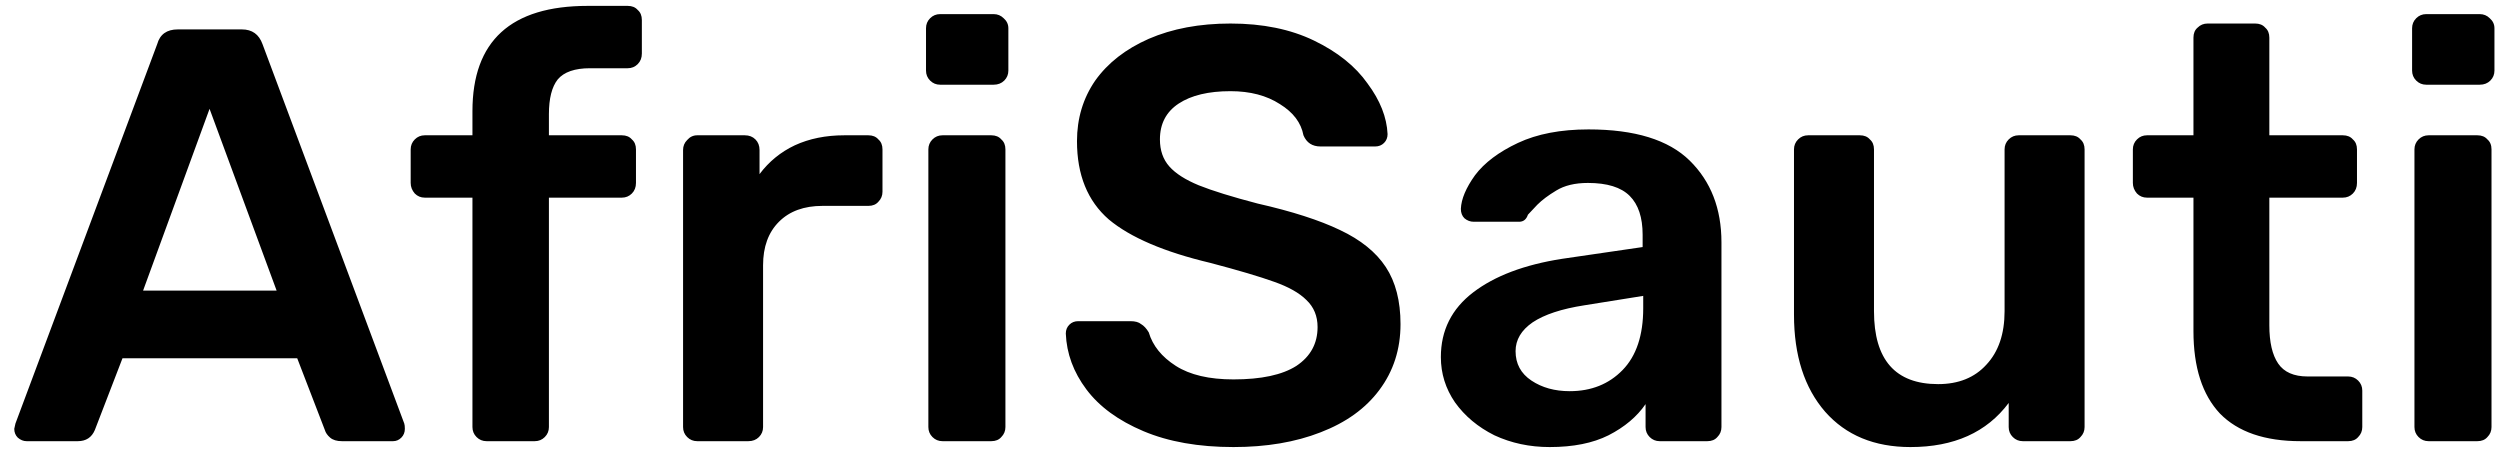
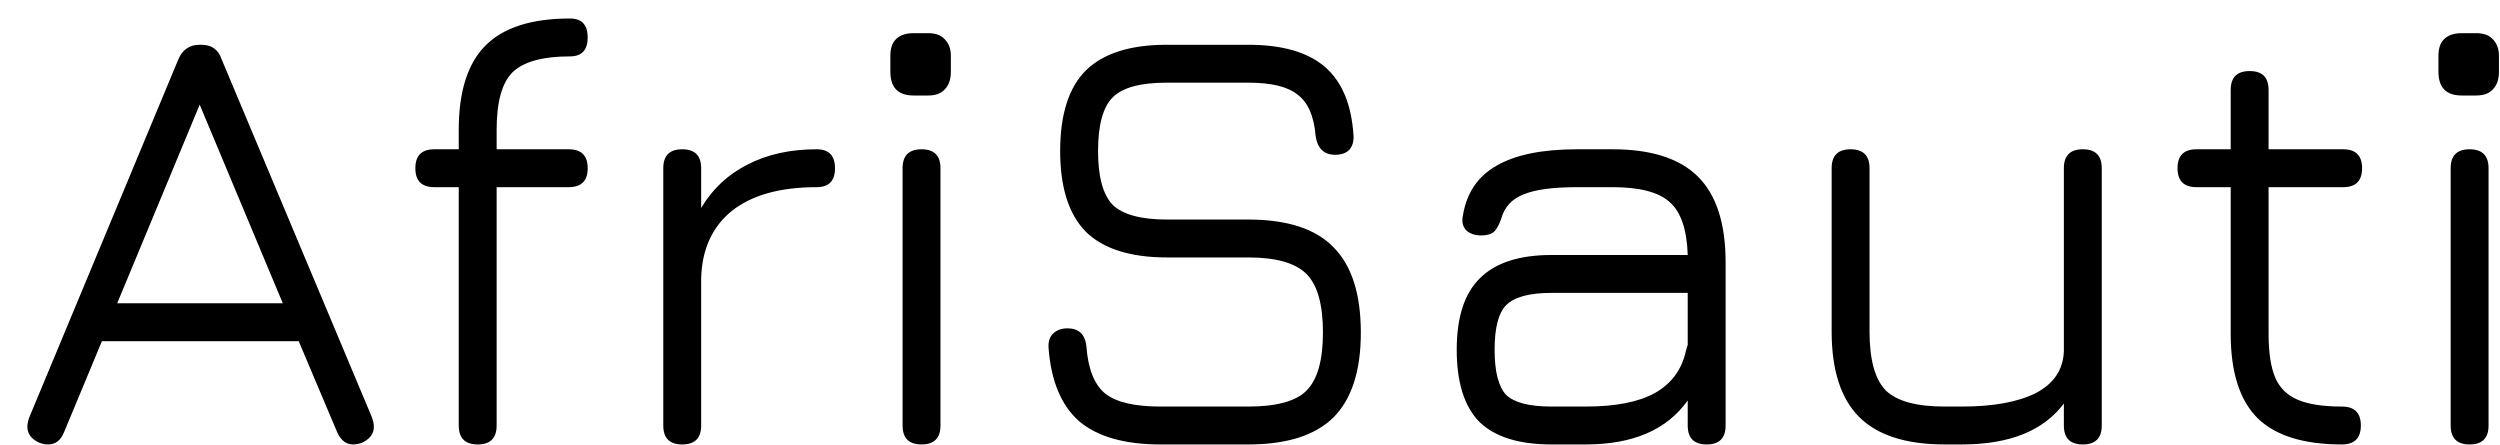
- <svg xmlns="http://www.w3.org/2000/svg" width="136" height="25" viewBox="0 0 136 25" fill="none">
-   <path d="M1.448 24C1.277 24 1.117 23.936 0.968 23.808C0.84 23.68 0.776 23.52 0.776 23.328L0.84 23.04L8.552 2.4C8.701 1.867 9.075 1.6 9.672 1.6H13.16C13.715 1.6 14.088 1.867 14.28 2.4L21.992 23.04C22.014 23.104 22.024 23.2 22.024 23.328C22.024 23.52 21.96 23.68 21.832 23.808C21.704 23.936 21.555 24 21.384 24H18.6C18.323 24 18.11 23.936 17.96 23.808C17.811 23.68 17.715 23.541 17.672 23.392L16.168 19.488H6.664L5.16 23.392C4.989 23.797 4.68 24 4.232 24H1.448ZM15.048 15.808L11.4 5.92L7.784 15.808H15.048ZM26.469 24C26.256 24 26.074 23.925 25.925 23.776C25.776 23.627 25.701 23.445 25.701 23.232V10.752H23.109C22.895 10.752 22.714 10.677 22.565 10.528C22.416 10.357 22.341 10.165 22.341 9.952V8.128C22.341 7.915 22.416 7.733 22.565 7.584C22.714 7.435 22.895 7.36 23.109 7.36H25.701V6.048C25.701 2.229 27.791 0.32 31.973 0.32H34.149C34.383 0.32 34.565 0.395 34.693 0.544C34.842 0.672 34.917 0.853 34.917 1.088V2.912C34.917 3.147 34.842 3.339 34.693 3.488C34.544 3.637 34.362 3.712 34.149 3.712H32.101C31.269 3.712 30.682 3.915 30.341 4.32C30.021 4.725 29.861 5.355 29.861 6.208V7.36H33.829C34.063 7.36 34.245 7.435 34.373 7.584C34.522 7.712 34.597 7.893 34.597 8.128V9.952C34.597 10.187 34.522 10.379 34.373 10.528C34.224 10.677 34.042 10.752 33.829 10.752H29.861V23.232C29.861 23.445 29.786 23.627 29.637 23.776C29.488 23.925 29.306 24 29.093 24H26.469ZM37.927 24C37.714 24 37.532 23.925 37.383 23.776C37.233 23.627 37.159 23.445 37.159 23.232V8.16C37.159 7.947 37.233 7.765 37.383 7.616C37.532 7.445 37.714 7.36 37.927 7.36H40.519C40.754 7.36 40.946 7.435 41.095 7.584C41.244 7.733 41.319 7.925 41.319 8.16V9.472C41.831 8.789 42.471 8.267 43.239 7.904C44.028 7.541 44.924 7.36 45.927 7.36H47.239C47.474 7.36 47.655 7.435 47.783 7.584C47.932 7.712 48.007 7.893 48.007 8.128V10.432C48.007 10.645 47.932 10.827 47.783 10.976C47.655 11.125 47.474 11.2 47.239 11.2H44.743C43.74 11.2 42.951 11.488 42.375 12.064C41.799 12.64 41.511 13.429 41.511 14.432V23.232C41.511 23.445 41.436 23.627 41.287 23.776C41.138 23.925 40.946 24 40.711 24H37.927ZM51.143 4.608C50.929 4.608 50.748 4.533 50.599 4.384C50.449 4.235 50.375 4.053 50.375 3.84V1.536C50.375 1.323 50.449 1.141 50.599 0.992C50.748 0.843 50.929 0.768 51.143 0.768H54.055C54.268 0.768 54.449 0.843 54.599 0.992C54.769 1.141 54.855 1.323 54.855 1.536V3.84C54.855 4.053 54.78 4.235 54.631 4.384C54.481 4.533 54.289 4.608 54.055 4.608H51.143ZM51.271 24C51.057 24 50.876 23.925 50.727 23.776C50.577 23.627 50.503 23.445 50.503 23.232V8.128C50.503 7.915 50.577 7.733 50.727 7.584C50.876 7.435 51.057 7.36 51.271 7.36H53.927C54.161 7.36 54.343 7.435 54.471 7.584C54.62 7.712 54.695 7.893 54.695 8.128V23.232C54.695 23.445 54.62 23.627 54.471 23.776C54.343 23.925 54.161 24 53.927 24H51.271ZM67.1 24.32C65.201 24.32 63.569 24.032 62.204 23.456C60.839 22.88 59.804 22.123 59.1 21.184C58.396 20.245 58.023 19.232 57.98 18.144C57.98 17.952 58.044 17.792 58.172 17.664C58.3 17.536 58.46 17.472 58.652 17.472H61.5C61.756 17.472 61.948 17.525 62.076 17.632C62.225 17.717 62.364 17.867 62.492 18.08C62.706 18.805 63.196 19.413 63.964 19.904C64.732 20.395 65.778 20.64 67.1 20.64C68.615 20.64 69.756 20.395 70.524 19.904C71.292 19.392 71.676 18.688 71.676 17.792C71.676 17.195 71.474 16.704 71.068 16.32C70.684 15.936 70.097 15.605 69.308 15.328C68.54 15.051 67.388 14.709 65.852 14.304C63.335 13.707 61.489 12.917 60.316 11.936C59.164 10.933 58.588 9.515 58.588 7.68C58.588 6.443 58.919 5.344 59.58 4.384C60.263 3.424 61.233 2.667 62.492 2.112C63.772 1.557 65.255 1.28 66.94 1.28C68.689 1.28 70.204 1.589 71.484 2.208C72.764 2.827 73.735 3.605 74.396 4.544C75.079 5.461 75.442 6.379 75.484 7.296C75.484 7.488 75.42 7.648 75.292 7.776C75.164 7.904 75.004 7.968 74.812 7.968H71.836C71.388 7.968 71.079 7.765 70.908 7.36C70.78 6.677 70.353 6.112 69.628 5.664C68.903 5.195 68.007 4.96 66.94 4.96C65.746 4.96 64.807 5.184 64.124 5.632C63.441 6.08 63.1 6.731 63.1 7.584C63.1 8.181 63.271 8.672 63.612 9.056C63.953 9.44 64.487 9.781 65.212 10.08C65.959 10.379 67.025 10.709 68.412 11.072C70.29 11.499 71.783 11.979 72.892 12.512C74.023 13.045 74.855 13.717 75.388 14.528C75.921 15.339 76.188 16.373 76.188 17.632C76.188 18.997 75.804 20.192 75.036 21.216C74.29 22.219 73.223 22.987 71.836 23.52C70.471 24.053 68.892 24.32 67.1 24.32ZM84.303 24.32C83.215 24.32 82.213 24.107 81.295 23.68C80.399 23.232 79.685 22.635 79.151 21.888C78.639 21.141 78.383 20.32 78.383 19.424C78.383 17.973 78.97 16.8 80.143 15.904C81.317 15.008 82.927 14.4 84.975 14.08L89.359 13.44V12.768C89.359 11.829 89.125 11.125 88.655 10.656C88.186 10.187 87.429 9.952 86.383 9.952C85.679 9.952 85.103 10.091 84.655 10.368C84.229 10.624 83.887 10.88 83.631 11.136C83.375 11.413 83.205 11.595 83.119 11.68C83.034 11.936 82.874 12.064 82.639 12.064H80.175C79.983 12.064 79.813 12 79.663 11.872C79.535 11.744 79.471 11.573 79.471 11.36C79.493 10.827 79.749 10.219 80.239 9.536C80.751 8.853 81.53 8.267 82.575 7.776C83.621 7.285 84.901 7.04 86.415 7.04C88.933 7.04 90.767 7.605 91.919 8.736C93.071 9.867 93.647 11.349 93.647 13.184V23.232C93.647 23.445 93.573 23.627 93.423 23.776C93.295 23.925 93.114 24 92.879 24H90.287C90.074 24 89.893 23.925 89.743 23.776C89.594 23.627 89.519 23.445 89.519 23.232V21.984C89.05 22.667 88.378 23.232 87.503 23.68C86.65 24.107 85.583 24.32 84.303 24.32ZM85.391 21.28C86.565 21.28 87.525 20.896 88.271 20.128C89.018 19.36 89.391 18.24 89.391 16.768V16.096L86.191 16.608C84.954 16.8 84.015 17.109 83.375 17.536C82.757 17.963 82.447 18.485 82.447 19.104C82.447 19.787 82.735 20.32 83.311 20.704C83.887 21.088 84.581 21.28 85.391 21.28ZM103.929 24.32C101.966 24.32 100.419 23.68 99.289 22.4C98.158 21.099 97.593 19.339 97.593 17.12V8.128C97.593 7.915 97.667 7.733 97.817 7.584C97.966 7.435 98.147 7.36 98.361 7.36H101.177C101.411 7.36 101.593 7.435 101.721 7.584C101.87 7.712 101.945 7.893 101.945 8.128V16.928C101.945 19.573 103.107 20.896 105.433 20.896C106.542 20.896 107.417 20.544 108.057 19.84C108.718 19.136 109.049 18.165 109.049 16.928V8.128C109.049 7.915 109.123 7.733 109.273 7.584C109.422 7.435 109.603 7.36 109.817 7.36H112.633C112.867 7.36 113.049 7.435 113.177 7.584C113.326 7.712 113.401 7.893 113.401 8.128V23.232C113.401 23.445 113.326 23.627 113.177 23.776C113.049 23.925 112.867 24 112.633 24H110.041C109.827 24 109.646 23.925 109.497 23.776C109.347 23.627 109.273 23.445 109.273 23.232V21.92C108.078 23.52 106.297 24.32 103.929 24.32ZM125.148 24C123.206 24 121.745 23.499 120.764 22.496C119.804 21.472 119.324 19.979 119.324 18.016V10.752H116.796C116.582 10.752 116.401 10.677 116.252 10.528C116.102 10.357 116.028 10.165 116.028 9.952V8.128C116.028 7.915 116.102 7.733 116.252 7.584C116.401 7.435 116.582 7.36 116.796 7.36H119.324V2.048C119.324 1.813 119.398 1.632 119.548 1.504C119.697 1.355 119.878 1.28 120.092 1.28H122.684C122.918 1.28 123.1 1.355 123.228 1.504C123.377 1.632 123.452 1.813 123.452 2.048V7.36H127.452C127.686 7.36 127.868 7.435 127.996 7.584C128.145 7.712 128.22 7.893 128.22 8.128V9.952C128.22 10.187 128.145 10.379 127.996 10.528C127.846 10.677 127.665 10.752 127.452 10.752H123.452V17.696C123.452 18.613 123.612 19.307 123.932 19.776C124.252 20.245 124.785 20.48 125.532 20.48H127.74C127.953 20.48 128.134 20.555 128.284 20.704C128.433 20.853 128.508 21.035 128.508 21.248V23.232C128.508 23.445 128.433 23.627 128.284 23.776C128.156 23.925 127.974 24 127.74 24H125.148ZM131.986 4.608C131.773 4.608 131.592 4.533 131.442 4.384C131.293 4.235 131.218 4.053 131.218 3.84V1.536C131.218 1.323 131.293 1.141 131.442 0.992C131.592 0.843 131.773 0.768 131.986 0.768H134.898C135.112 0.768 135.293 0.843 135.442 0.992C135.613 1.141 135.698 1.323 135.698 1.536V3.84C135.698 4.053 135.624 4.235 135.474 4.384C135.325 4.533 135.133 4.608 134.898 4.608H131.986ZM132.114 24C131.901 24 131.72 23.925 131.57 23.776C131.421 23.627 131.346 23.445 131.346 23.232V8.128C131.346 7.915 131.421 7.733 131.57 7.584C131.72 7.435 131.901 7.36 132.114 7.36H134.77C135.005 7.36 135.186 7.435 135.314 7.584C135.464 7.712 135.538 7.893 135.538 8.128V23.232C135.538 23.445 135.464 23.627 135.314 23.776C135.186 23.925 135.005 24 134.77 24H132.114Z" fill="black" />
+ <svg xmlns="http://www.w3.org/2000/svg" width="90" height="16" viewBox="0 0 90 16" fill="none">
+   <path d="M13.393 15.032C13.437 15.164 13.459 15.274 13.459 15.362C13.459 15.611 13.32 15.802 13.041 15.934C12.939 15.978 12.829 16 12.711 16C12.462 16 12.271 15.853 12.139 15.56L10.753 12.282H3.669L2.305 15.56C2.188 15.853 1.997 16 1.733 16C1.631 16 1.521 15.978 1.403 15.934C1.125 15.802 0.985 15.611 0.985 15.362C0.985 15.274 1.007 15.164 1.051 15.032L6.419 2.14C6.566 1.788 6.823 1.612 7.189 1.612H7.255C7.622 1.612 7.864 1.788 7.981 2.14L13.393 15.032ZM4.219 10.918H10.181L7.189 3.768L4.219 10.918ZM20.475 5.374C20.929 5.374 21.157 5.601 21.157 6.056C21.157 6.511 20.929 6.738 20.475 6.738H17.879V15.318C17.879 15.773 17.651 16 17.197 16C16.742 16 16.515 15.773 16.515 15.318V6.738H15.635C15.18 6.738 14.953 6.511 14.953 6.056C14.953 5.601 15.18 5.374 15.635 5.374H16.515V4.67C16.515 3.291 16.837 2.279 17.483 1.634C18.128 0.989 19.14 0.666 20.519 0.666C20.944 0.666 21.157 0.893 21.157 1.348C21.157 1.803 20.944 2.03 20.519 2.03C19.536 2.03 18.847 2.221 18.451 2.602C18.069 2.983 17.879 3.673 17.879 4.67V5.374H20.475ZM29.4 5.374C29.84 5.374 30.06 5.601 30.06 6.056C30.06 6.511 29.84 6.738 29.4 6.738C28.08 6.738 27.061 7.024 26.342 7.596C25.638 8.168 25.271 8.975 25.242 10.016V15.318C25.242 15.773 25.015 16 24.56 16C24.105 16 23.878 15.773 23.878 15.318V6.056C23.878 5.601 24.105 5.374 24.56 5.374C25.015 5.374 25.242 5.601 25.242 6.056V7.486C25.653 6.797 26.21 6.276 26.914 5.924C27.618 5.557 28.447 5.374 29.4 5.374ZM33.175 16C32.721 16 32.493 15.773 32.493 15.318V6.056C32.493 5.601 32.721 5.374 33.175 5.374C33.63 5.374 33.857 5.601 33.857 6.056V15.318C33.857 15.773 33.63 16 33.175 16ZM32.889 3.438C32.332 3.438 32.053 3.152 32.053 2.58V2.008C32.053 1.744 32.119 1.546 32.251 1.414C32.398 1.267 32.611 1.194 32.889 1.194H33.417C33.681 1.194 33.879 1.267 34.011 1.414C34.158 1.561 34.231 1.759 34.231 2.008V2.58C34.231 2.859 34.158 3.071 34.011 3.218C33.879 3.365 33.681 3.438 33.417 3.438H32.889ZM41.774 16C40.484 16 39.508 15.721 38.848 15.164C38.203 14.592 37.836 13.712 37.748 12.524C37.734 12.304 37.785 12.135 37.902 12.018C38.034 11.886 38.21 11.82 38.43 11.82C38.841 11.82 39.068 12.04 39.112 12.48C39.171 13.287 39.398 13.851 39.794 14.174C40.19 14.482 40.85 14.636 41.774 14.636H44.942C45.954 14.636 46.651 14.445 47.032 14.064C47.428 13.668 47.626 12.971 47.626 11.974C47.626 10.962 47.428 10.258 47.032 9.862C46.636 9.466 45.94 9.268 44.942 9.268H42.016C40.696 9.268 39.721 8.96 39.09 8.344C38.474 7.713 38.166 6.745 38.166 5.44C38.166 4.12 38.474 3.152 39.09 2.536C39.721 1.92 40.689 1.612 41.994 1.612H44.942C46.16 1.612 47.076 1.876 47.692 2.404C48.308 2.932 48.653 3.753 48.726 4.868C48.741 5.088 48.69 5.264 48.572 5.396C48.455 5.513 48.286 5.572 48.066 5.572C47.861 5.572 47.7 5.513 47.582 5.396C47.465 5.279 47.392 5.11 47.362 4.89C47.304 4.186 47.091 3.695 46.724 3.416C46.372 3.123 45.778 2.976 44.942 2.976H41.994C41.056 2.976 40.41 3.152 40.058 3.504C39.706 3.856 39.53 4.501 39.53 5.44C39.53 6.364 39.706 7.009 40.058 7.376C40.425 7.728 41.078 7.904 42.016 7.904H44.942C46.336 7.904 47.355 8.234 48 8.894C48.66 9.554 48.99 10.581 48.99 11.974C48.99 13.353 48.66 14.372 48 15.032C47.34 15.677 46.321 16 44.942 16H41.774ZM58.052 5.374C59.445 5.374 60.472 5.704 61.132 6.364C61.792 7.024 62.122 8.051 62.122 9.444V15.318C62.122 15.773 61.895 16 61.44 16C60.985 16 60.758 15.773 60.758 15.318V14.416C60.01 15.472 58.785 16 57.084 16H55.852C54.679 16 53.813 15.729 53.256 15.186C52.713 14.629 52.442 13.763 52.442 12.59C52.442 11.417 52.721 10.559 53.278 10.016C53.835 9.459 54.693 9.18 55.852 9.18H60.758C60.729 8.256 60.509 7.618 60.098 7.266C59.702 6.914 59.02 6.738 58.052 6.738H56.776C55.896 6.738 55.251 6.826 54.84 7.002C54.429 7.163 54.165 7.449 54.048 7.86C53.975 8.08 53.887 8.241 53.784 8.344C53.681 8.432 53.527 8.476 53.322 8.476C53.102 8.476 52.926 8.417 52.794 8.3C52.662 8.168 52.618 7.992 52.662 7.772C52.794 6.951 53.197 6.349 53.872 5.968C54.547 5.572 55.515 5.374 56.776 5.374H58.052ZM60.758 12.414V10.544H55.852C55.06 10.544 54.517 10.691 54.224 10.984C53.945 11.263 53.806 11.798 53.806 12.59C53.806 13.382 53.945 13.925 54.224 14.218C54.517 14.497 55.06 14.636 55.852 14.636H57.084C58.155 14.636 58.983 14.475 59.57 14.152C60.171 13.815 60.545 13.309 60.692 12.634L60.758 12.414ZM74.981 5.374C75.436 5.374 75.663 5.601 75.663 6.056V15.318C75.663 15.773 75.436 16 74.981 16C74.527 16 74.299 15.773 74.299 15.318V14.526C73.566 15.509 72.341 16 70.625 16H70.009C68.616 16 67.589 15.67 66.929 15.01C66.269 14.35 65.939 13.323 65.939 11.93V6.056C65.939 5.601 66.167 5.374 66.621 5.374C67.076 5.374 67.303 5.601 67.303 6.056V11.93C67.303 12.957 67.501 13.668 67.897 14.064C68.293 14.445 68.997 14.636 70.009 14.636H70.625C71.755 14.636 72.642 14.475 73.287 14.152C73.933 13.815 74.27 13.316 74.299 12.656V6.056C74.299 5.601 74.527 5.374 74.981 5.374ZM84.309 14.636C84.763 14.636 84.991 14.863 84.991 15.318C84.991 15.773 84.763 16 84.309 16C82.93 16 81.918 15.685 81.273 15.054C80.627 14.409 80.305 13.397 80.305 12.018V6.738H79.073C78.618 6.738 78.391 6.511 78.391 6.056C78.391 5.601 78.618 5.374 79.073 5.374H80.305V3.24C80.305 2.785 80.532 2.558 80.987 2.558C81.442 2.558 81.669 2.785 81.669 3.24V5.374H84.353C84.808 5.374 85.035 5.601 85.035 6.056C85.035 6.511 84.808 6.738 84.353 6.738H81.669V12.018C81.669 12.693 81.749 13.221 81.911 13.602C82.072 13.969 82.344 14.233 82.725 14.394C83.106 14.555 83.634 14.636 84.309 14.636ZM88.906 16C88.451 16 88.224 15.773 88.224 15.318V6.056C88.224 5.601 88.451 5.374 88.906 5.374C89.361 5.374 89.588 5.601 89.588 6.056V15.318C89.588 15.773 89.361 16 88.906 16ZM88.62 3.438C88.062 3.438 87.784 3.152 87.784 2.58V2.008C87.784 1.744 87.85 1.546 87.982 1.414C88.129 1.267 88.341 1.194 88.62 1.194H89.148C89.412 1.194 89.61 1.267 89.742 1.414C89.888 1.561 89.962 1.759 89.962 2.008V2.58C89.962 2.859 89.888 3.071 89.742 3.218C89.61 3.365 89.412 3.438 89.148 3.438H88.62Z" fill="black" />
</svg>
